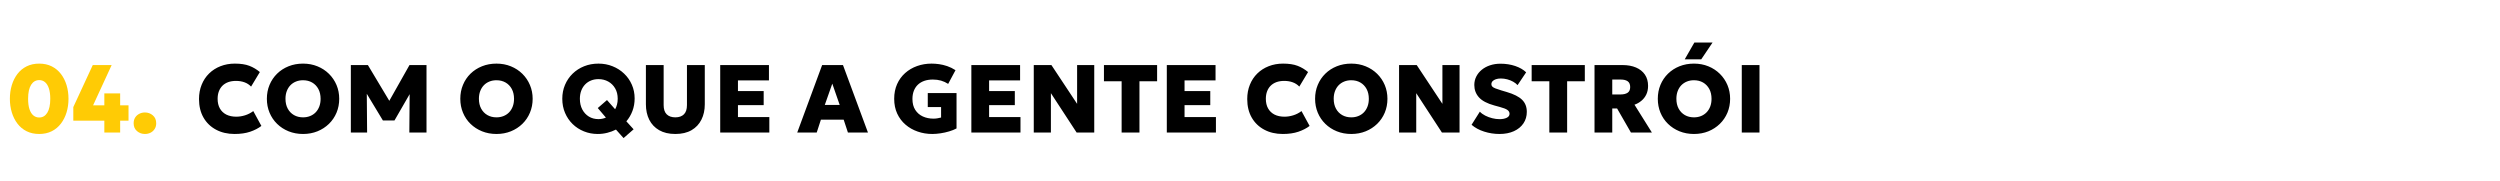
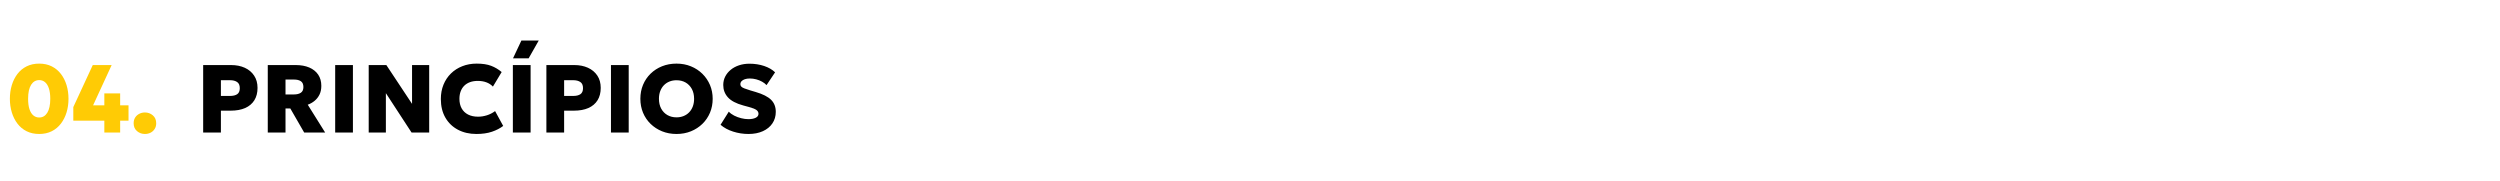
<svg xmlns="http://www.w3.org/2000/svg" viewBox="0 0 830 60" width="830" height="60" role="img">
  <style>@media (prefers-reduced-motion: reduce){*{animation:none!important;transition:none!important}}</style>
  <path d="M13.01 44.48Q10.66 44.48 8.84 43.57Q7.02 42.66 5.79 41.04Q4.56 39.42 3.92 37.31Q3.28 35.2 3.28 32.8Q3.28 30.38 3.92 28.27Q4.56 26.16 5.79 24.55Q7.02 22.94 8.84 22.03Q10.66 21.12 13.01 21.12Q15.36 21.12 17.18 22.03Q18.99 22.94 20.22 24.55Q21.46 26.16 22.1 28.27Q22.74 30.38 22.74 32.8Q22.74 35.2 22.1 37.31Q21.46 39.42 20.22 41.04Q18.99 42.66 17.18 43.57Q15.36 44.48 13.01 44.48ZM13.01 39.01Q13.86 39.01 14.53 38.62Q15.2 38.22 15.69 37.45Q16.18 36.67 16.43 35.51Q16.69 34.35 16.69 32.8Q16.69 30.74 16.23 29.35Q15.78 27.97 14.95 27.28Q14.13 26.59 13.01 26.59Q12.18 26.59 11.5 26.98Q10.82 27.38 10.33 28.15Q9.84 28.93 9.58 30.09Q9.33 31.25 9.33 32.8Q9.33 34.86 9.78 36.24Q10.24 37.62 11.06 38.31Q11.89 39.01 13.01 39.01ZM34.64 44V40.06H24.34V35.55L30.8 21.6H37.07L30.9 34.98H34.64V31.01H39.89V34.98H42.67V40.06H39.89V44ZM48.11 44.48Q46.61 44.48 45.49 43.53Q44.37 42.58 44.37 40.93Q44.37 39.81 44.88 39.01Q45.39 38.21 46.25 37.78Q47.1 37.34 48.11 37.34Q49.63 37.34 50.74 38.3Q51.86 39.25 51.86 40.93Q51.86 42.03 51.34 42.83Q50.82 43.63 49.97 44.06Q49.12 44.48 48.11 44.48Z" fill="#FFCB05" />
-   <path d="M77.89 44.48Q74.4 44.48 71.74 43.06Q69.07 41.65 67.57 39.05Q66.07 36.44 66.07 32.88Q66.07 30.28 66.95 28.13Q67.82 25.97 69.42 24.4Q71.02 22.83 73.2 21.98Q75.38 21.12 77.97 21.12Q80.87 21.12 82.78 21.85Q84.68 22.58 86.27 23.92L83.36 28.75Q82.46 27.8 81.19 27.33Q79.91 26.86 78.36 26.86Q76.9 26.86 75.76 27.27Q74.63 27.69 73.85 28.46Q73.07 29.24 72.66 30.34Q72.25 31.43 72.25 32.8Q72.25 34.66 72.99 35.99Q73.73 37.31 75.11 38.03Q76.5 38.74 78.44 38.74Q79.88 38.74 81.33 38.29Q82.78 37.85 84.09 36.88L86.78 41.81Q85.25 42.98 83.06 43.73Q80.86 44.48 77.89 44.48ZM100.61 44.48Q98.01 44.48 95.81 43.59Q93.61 42.7 92 41.12Q90.38 39.54 89.49 37.41Q88.6 35.28 88.6 32.8Q88.6 30.3 89.49 28.18Q90.38 26.05 92 24.46Q93.61 22.88 95.81 22Q98.01 21.12 100.61 21.12Q103.21 21.12 105.4 22.02Q107.59 22.91 109.21 24.51Q110.83 26.11 111.73 28.23Q112.62 30.35 112.62 32.8Q112.62 35.28 111.73 37.41Q110.83 39.54 109.21 41.12Q107.59 42.7 105.4 43.59Q103.21 44.48 100.61 44.48ZM100.61 38.96Q101.89 38.96 102.95 38.53Q104.02 38.1 104.8 37.3Q105.58 36.49 106.01 35.35Q106.44 34.21 106.44 32.8Q106.44 30.92 105.69 29.53Q104.94 28.15 103.62 27.39Q102.31 26.64 100.61 26.64Q99.34 26.64 98.27 27.07Q97.2 27.5 96.42 28.3Q95.64 29.11 95.21 30.25Q94.78 31.39 94.78 32.8Q94.78 34.68 95.53 36.07Q96.28 37.45 97.6 38.21Q98.92 38.96 100.61 38.96ZM116.48 44V21.6H122.14L130.45 35.48L128.1 35.51L135.95 21.6H141.6V44H135.9L136.02 29.06L137.05 29.44L130.97 39.99H127.12L120.75 29.44L121.76 29.06L121.88 44ZM164.83 44.48Q162.22 44.48 160.03 43.59Q157.83 42.7 156.21 41.12Q154.59 39.54 153.71 37.41Q152.82 35.28 152.82 32.8Q152.82 30.3 153.71 28.18Q154.59 26.05 156.21 24.46Q157.83 22.88 160.03 22Q162.22 21.12 164.83 21.12Q167.43 21.12 169.62 22.02Q171.81 22.91 173.43 24.51Q175.05 26.11 175.94 28.23Q176.84 30.35 176.84 32.8Q176.84 35.28 175.94 37.41Q175.05 39.54 173.43 41.12Q171.81 42.7 169.62 43.59Q167.43 44.48 164.83 44.48ZM164.83 38.96Q166.1 38.96 167.17 38.53Q168.24 38.1 169.02 37.3Q169.8 36.49 170.23 35.35Q170.66 34.21 170.66 32.8Q170.66 30.92 169.91 29.53Q169.16 28.15 167.84 27.39Q166.52 26.64 164.83 26.64Q163.55 26.64 162.49 27.07Q161.42 27.5 160.64 28.3Q159.86 29.11 159.43 30.25Q159 31.39 159 32.8Q159 34.68 159.75 36.07Q160.5 37.45 161.82 38.21Q163.13 38.96 164.83 38.96ZM207.02 45.84 204.5 43.02Q203.14 43.71 201.62 44.09Q200.1 44.48 198.46 44.48Q196 44.48 193.86 43.61Q191.72 42.75 190.11 41.18Q188.5 39.61 187.59 37.47Q186.68 35.34 186.68 32.8Q186.68 30.3 187.58 28.18Q188.48 26.05 190.11 24.46Q191.73 22.88 193.92 22Q196.11 21.12 198.69 21.12Q201.21 21.12 203.38 22Q205.56 22.87 207.2 24.44Q208.85 26 209.77 28.11Q210.7 30.21 210.7 32.69Q210.7 34.9 209.97 36.84Q209.24 38.78 207.95 40.28L210.36 42.93ZM198.69 39.55Q199.32 39.55 199.95 39.42Q200.59 39.29 201.16 39.04L198.46 35.87L201.52 33.22L204.22 36.27Q204.63 35.56 204.85 34.69Q205.08 33.82 205.08 32.8Q205.08 30.8 204.23 29.34Q203.38 27.87 201.93 27.07Q200.48 26.27 198.69 26.27Q197.34 26.27 196.21 26.73Q195.08 27.19 194.26 28.04Q193.44 28.89 192.98 30.09Q192.52 31.3 192.52 32.8Q192.52 34.8 193.31 36.32Q194.11 37.84 195.5 38.7Q196.9 39.55 198.69 39.55ZM224.21 44.48Q221.02 44.48 218.84 43.22Q216.67 41.97 215.55 39.75Q214.44 37.53 214.44 34.62V21.6H220.33V34.9Q220.33 36.96 221.35 37.96Q222.37 38.96 224.21 38.96Q226.05 38.96 227.06 37.96Q228.07 36.96 228.07 34.9V21.6H233.99V34.62Q233.99 37.51 232.87 39.73Q231.76 41.96 229.59 43.22Q227.41 44.48 224.21 44.48ZM239.11 44V21.6H255.29V26.69H245V30.23H253.54V34.9H245V38.86H255.42V44ZM264.68 44 272.95 21.6H279.87L288.16 44H281.51L280.1 39.73H272.54L271.15 44ZM273.83 34.84H278.78L276.32 27.77ZM309.53 44.48Q306.95 44.48 304.67 43.68Q302.38 42.89 300.63 41.38Q298.87 39.87 297.87 37.71Q296.87 35.54 296.87 32.81Q296.87 30.1 297.83 27.94Q298.79 25.78 300.5 24.26Q302.22 22.73 304.46 21.93Q306.71 21.12 309.28 21.12Q310.46 21.12 311.77 21.3Q313.08 21.48 314.47 21.95Q315.86 22.42 317.23 23.3L314.79 27.85Q313.66 27.12 312.41 26.76Q311.16 26.41 309.71 26.41Q308.12 26.41 306.85 26.85Q305.59 27.3 304.72 28.13Q303.85 28.97 303.39 30.16Q302.93 31.35 302.93 32.86Q302.93 35.04 303.87 36.49Q304.81 37.95 306.39 38.67Q307.98 39.39 309.9 39.39Q310.57 39.39 311.23 39.28Q311.88 39.18 312.44 39.02V35.54H308.02V30.9H317.57V42.64Q316.52 43.21 315.12 43.62Q313.72 44.04 312.25 44.26Q310.78 44.48 309.53 44.48ZM322.49 44V21.6H338.67V26.69H328.38V30.23H336.92V34.9H328.38V38.86H338.8V44ZM343.21 44V21.6H349.07L357.6 34.48V21.6H363.29V44H357.44L348.9 30.93V44ZM372.38 44V26.97H366.51V21.6H384.16V26.97H378.3V44ZM387.38 44V21.6H403.56V26.69H393.27V30.23H401.81V34.9H393.27V38.86H403.69V44ZM425.9 44.48Q422.41 44.48 419.75 43.06Q417.08 41.65 415.58 39.05Q414.08 36.44 414.08 32.88Q414.08 30.28 414.96 28.13Q415.83 25.97 417.43 24.4Q419.03 22.83 421.21 21.98Q423.39 21.12 425.98 21.12Q428.88 21.12 430.79 21.85Q432.69 22.58 434.28 23.92L431.37 28.75Q430.47 27.8 429.2 27.33Q427.92 26.86 426.37 26.86Q424.91 26.86 423.77 27.27Q422.64 27.69 421.86 28.46Q421.08 29.24 420.67 30.34Q420.26 31.43 420.26 32.8Q420.26 34.66 421 35.99Q421.74 37.31 423.12 38.03Q424.51 38.74 426.45 38.74Q427.89 38.74 429.34 38.29Q430.79 37.85 432.1 36.88L434.79 41.81Q433.26 42.98 431.07 43.73Q428.87 44.48 425.9 44.48ZM448.62 44.48Q446.02 44.48 443.82 43.59Q441.62 42.7 440.01 41.12Q438.39 39.54 437.5 37.41Q436.61 35.28 436.61 32.8Q436.61 30.3 437.5 28.18Q438.39 26.05 440.01 24.46Q441.62 22.88 443.82 22Q446.02 21.12 448.62 21.12Q451.22 21.12 453.41 22.02Q455.6 22.91 457.22 24.51Q458.84 26.11 459.74 28.23Q460.63 30.35 460.63 32.8Q460.63 35.28 459.74 37.41Q458.84 39.54 457.22 41.12Q455.6 42.7 453.41 43.59Q451.22 44.48 448.62 44.48ZM448.62 38.96Q449.9 38.96 450.96 38.53Q452.03 38.1 452.81 37.3Q453.59 36.49 454.02 35.35Q454.45 34.21 454.45 32.8Q454.45 30.92 453.7 29.53Q452.95 28.15 451.63 27.39Q450.32 26.64 448.62 26.64Q447.35 26.64 446.28 27.07Q445.21 27.5 444.43 28.3Q443.65 29.11 443.22 30.25Q442.79 31.39 442.79 32.8Q442.79 34.68 443.54 36.07Q444.29 37.45 445.61 38.21Q446.93 38.96 448.62 38.96ZM464.49 44V21.6H470.35L478.88 34.48V21.6H484.57V44H478.72L470.19 30.93V44ZM497.83 44.48Q495.21 44.48 492.74 43.69Q490.27 42.91 488.56 41.43L491.31 37.07Q491.99 37.82 493.09 38.38Q494.18 38.94 495.43 39.25Q496.68 39.56 497.83 39.56Q499.3 39.56 500.23 39.1Q501.17 38.64 501.17 37.78Q501.17 37.01 500.47 36.51Q499.78 36 497.9 35.5L496.11 35.01Q492.55 34.04 491.01 32.32Q489.47 30.6 489.47 28.22Q489.47 26.71 490.12 25.42Q490.77 24.13 491.94 23.17Q493.11 22.21 494.7 21.68Q496.29 21.15 498.16 21.15Q500.79 21.15 503.05 21.91Q505.31 22.68 506.68 24.01L503.83 28.26Q503.24 27.61 502.36 27.12Q501.47 26.62 500.41 26.34Q499.36 26.06 498.28 26.06Q497.33 26.06 496.63 26.3Q495.92 26.54 495.53 26.96Q495.14 27.39 495.14 27.96Q495.14 28.43 495.45 28.75Q495.76 29.07 496.47 29.35Q497.19 29.64 498.43 30.01L500.22 30.54Q503.76 31.58 505.33 33.12Q506.9 34.67 506.9 37.12Q506.9 39.3 505.78 40.96Q504.66 42.62 502.62 43.55Q500.58 44.48 497.83 44.48ZM514.38 44V26.97H508.51V21.6H526.16V26.97H520.29V44ZM529.38 44V21.6H538.68Q541.24 21.6 543.15 22.41Q545.06 23.23 546.11 24.77Q547.16 26.32 547.16 28.51Q547.16 30.15 546.56 31.39Q545.96 32.63 544.93 33.47Q543.91 34.32 542.65 34.76L548.43 44H541.47L536.88 36.02H535.27V44ZM535.27 31.36H538.02Q539.52 31.36 540.37 30.79Q541.22 30.22 541.22 28.9Q541.22 27.56 540.39 26.98Q539.57 26.41 538.1 26.41H535.27ZM562.39 44.48Q559.79 44.48 557.59 43.59Q555.4 42.7 553.78 41.12Q552.16 39.54 551.27 37.41Q550.39 35.28 550.39 32.8Q550.39 30.3 551.27 28.18Q552.16 26.05 553.78 24.46Q555.4 22.88 557.59 22Q559.79 21.12 562.39 21.12Q565 21.12 567.19 22.02Q569.37 22.91 570.99 24.51Q572.61 26.11 573.51 28.23Q574.4 30.35 574.4 32.8Q574.4 35.28 573.51 37.41Q572.61 39.54 570.99 41.12Q569.37 42.7 567.19 43.59Q565 44.48 562.39 44.48ZM562.39 38.96Q563.67 38.96 564.74 38.53Q565.8 38.1 566.58 37.3Q567.37 36.49 567.8 35.35Q568.23 34.21 568.23 32.8Q568.23 30.92 567.48 29.53Q566.72 28.15 565.41 27.39Q564.09 26.64 562.39 26.64Q561.12 26.64 560.05 27.07Q558.99 27.5 558.2 28.3Q557.42 29.11 556.99 30.25Q556.56 31.39 556.56 32.8Q556.56 34.68 557.31 36.07Q558.06 37.45 559.38 38.21Q560.7 38.96 562.39 38.96ZM559.33 19.7 562.53 14.12H568.57L564.81 19.7ZM578.27 44V21.6H584.15V44Z" fill="#000000" />
+   <path d="M67.45 44V21.6H76.73Q79.27 21.6 81.25 22.49Q83.23 23.39 84.36 25.09Q85.5 26.78 85.5 29.18Q85.5 31.59 84.45 33.28Q83.4 34.97 81.41 35.86Q79.41 36.74 76.59 36.74H73.34V44ZM73.34 31.85H76.39Q77.9 31.85 78.76 31.27Q79.61 30.68 79.61 29.27Q79.61 27.82 78.72 27.23Q77.84 26.63 76.42 26.63H73.34ZM88.9 44V21.6H98.19Q100.76 21.6 102.67 22.41Q104.58 23.23 105.63 24.77Q106.68 26.32 106.68 28.51Q106.68 30.15 106.08 31.39Q105.47 32.63 104.45 33.47Q103.43 34.32 102.17 34.76L107.95 44H100.99L96.39 36.02H94.79V44ZM94.79 31.36H97.54Q99.03 31.36 99.88 30.79Q100.73 30.22 100.73 28.9Q100.73 27.56 99.91 26.98Q99.08 26.41 97.61 26.41H94.79ZM111.28 44V21.6H117.17V44ZM122.41 44V21.6H128.27L136.8 34.48V21.6H142.49V44H136.64L128.11 30.93V44ZM158.17 44.48Q154.69 44.48 152.02 43.06Q149.36 41.65 147.86 39.05Q146.36 36.44 146.36 32.88Q146.36 30.28 147.23 28.13Q148.11 25.97 149.71 24.4Q151.31 22.83 153.49 21.98Q155.66 21.12 158.26 21.12Q161.15 21.12 163.06 21.85Q164.97 22.58 166.55 23.92L163.65 28.75Q162.74 27.8 161.47 27.33Q160.2 26.86 158.64 26.86Q157.18 26.86 156.05 27.27Q154.91 27.69 154.13 28.46Q153.35 29.24 152.94 30.34Q152.53 31.43 152.53 32.8Q152.53 34.66 153.27 35.99Q154.01 37.31 155.4 38.03Q156.78 38.74 158.73 38.74Q160.16 38.74 161.61 38.29Q163.06 37.85 164.37 36.88L167.06 41.81Q165.53 42.98 163.34 43.73Q161.15 44.48 158.17 44.48ZM170.27 44V21.6H176.16V44ZM170.32 19.36 173.1 13.46H178.86L175.51 19.36ZM181.4 44V21.6H190.68Q193.21 21.6 195.19 22.49Q197.17 23.39 198.31 25.09Q199.44 26.78 199.44 29.18Q199.44 31.59 198.39 33.28Q197.34 34.97 195.35 35.86Q193.36 36.74 190.53 36.74H187.29V44ZM187.29 31.85H190.34Q191.85 31.85 192.7 31.27Q193.56 30.68 193.56 29.27Q193.56 27.82 192.67 27.23Q191.78 26.63 190.37 26.63H187.29ZM202.84 44V21.6H208.73V44ZM224.6 44.48Q222 44.48 219.8 43.59Q217.61 42.7 215.99 41.12Q214.37 39.54 213.48 37.41Q212.6 35.28 212.6 32.8Q212.6 30.3 213.48 28.18Q214.37 26.05 215.99 24.46Q217.61 22.88 219.8 22Q222 21.12 224.6 21.12Q227.21 21.12 229.39 22.02Q231.58 22.91 233.2 24.51Q234.82 26.11 235.72 28.23Q236.61 30.35 236.61 32.8Q236.61 35.28 235.72 37.41Q234.82 39.54 233.2 41.12Q231.58 42.7 229.39 43.59Q227.21 44.48 224.6 44.48ZM224.6 38.96Q225.88 38.96 226.94 38.53Q228.01 38.1 228.79 37.3Q229.58 36.49 230.01 35.35Q230.44 34.21 230.44 32.8Q230.44 30.92 229.69 29.53Q228.93 28.15 227.62 27.39Q226.3 26.64 224.6 26.64Q223.33 26.64 222.26 27.07Q221.2 27.5 220.41 28.3Q219.63 29.11 219.2 30.25Q218.77 31.39 218.77 32.8Q218.77 34.68 219.52 36.07Q220.27 37.45 221.59 38.21Q222.91 38.96 224.6 38.96ZM248.49 44.48Q245.87 44.48 243.4 43.69Q240.93 42.91 239.22 41.43L241.96 37.07Q242.65 37.82 243.74 38.38Q244.84 38.94 246.09 39.25Q247.34 39.56 248.49 39.56Q249.95 39.56 250.89 39.1Q251.82 38.64 251.82 37.78Q251.82 37.01 251.13 36.51Q250.43 36 248.56 35.5L246.76 35.01Q243.21 34.04 241.67 32.32Q240.12 30.6 240.12 28.22Q240.12 26.71 240.77 25.42Q241.43 24.13 242.6 23.17Q243.77 22.21 245.36 21.68Q246.95 21.15 248.82 21.15Q251.44 21.15 253.71 21.91Q255.97 22.68 257.33 24.01L254.49 28.26Q253.9 27.61 253.01 27.12Q252.13 26.62 251.07 26.34Q250.01 26.06 248.94 26.06Q247.99 26.06 247.28 26.3Q246.58 26.54 246.19 26.96Q245.8 27.39 245.8 27.96Q245.8 28.43 246.11 28.75Q246.41 29.07 247.13 29.35Q247.85 29.64 249.09 30.01L250.88 30.54Q254.42 31.58 255.99 33.12Q257.56 34.67 257.56 37.12Q257.56 39.3 256.44 40.96Q255.32 42.62 253.28 43.55Q251.24 44.48 248.49 44.48Z" fill="#000000" />
</svg>
